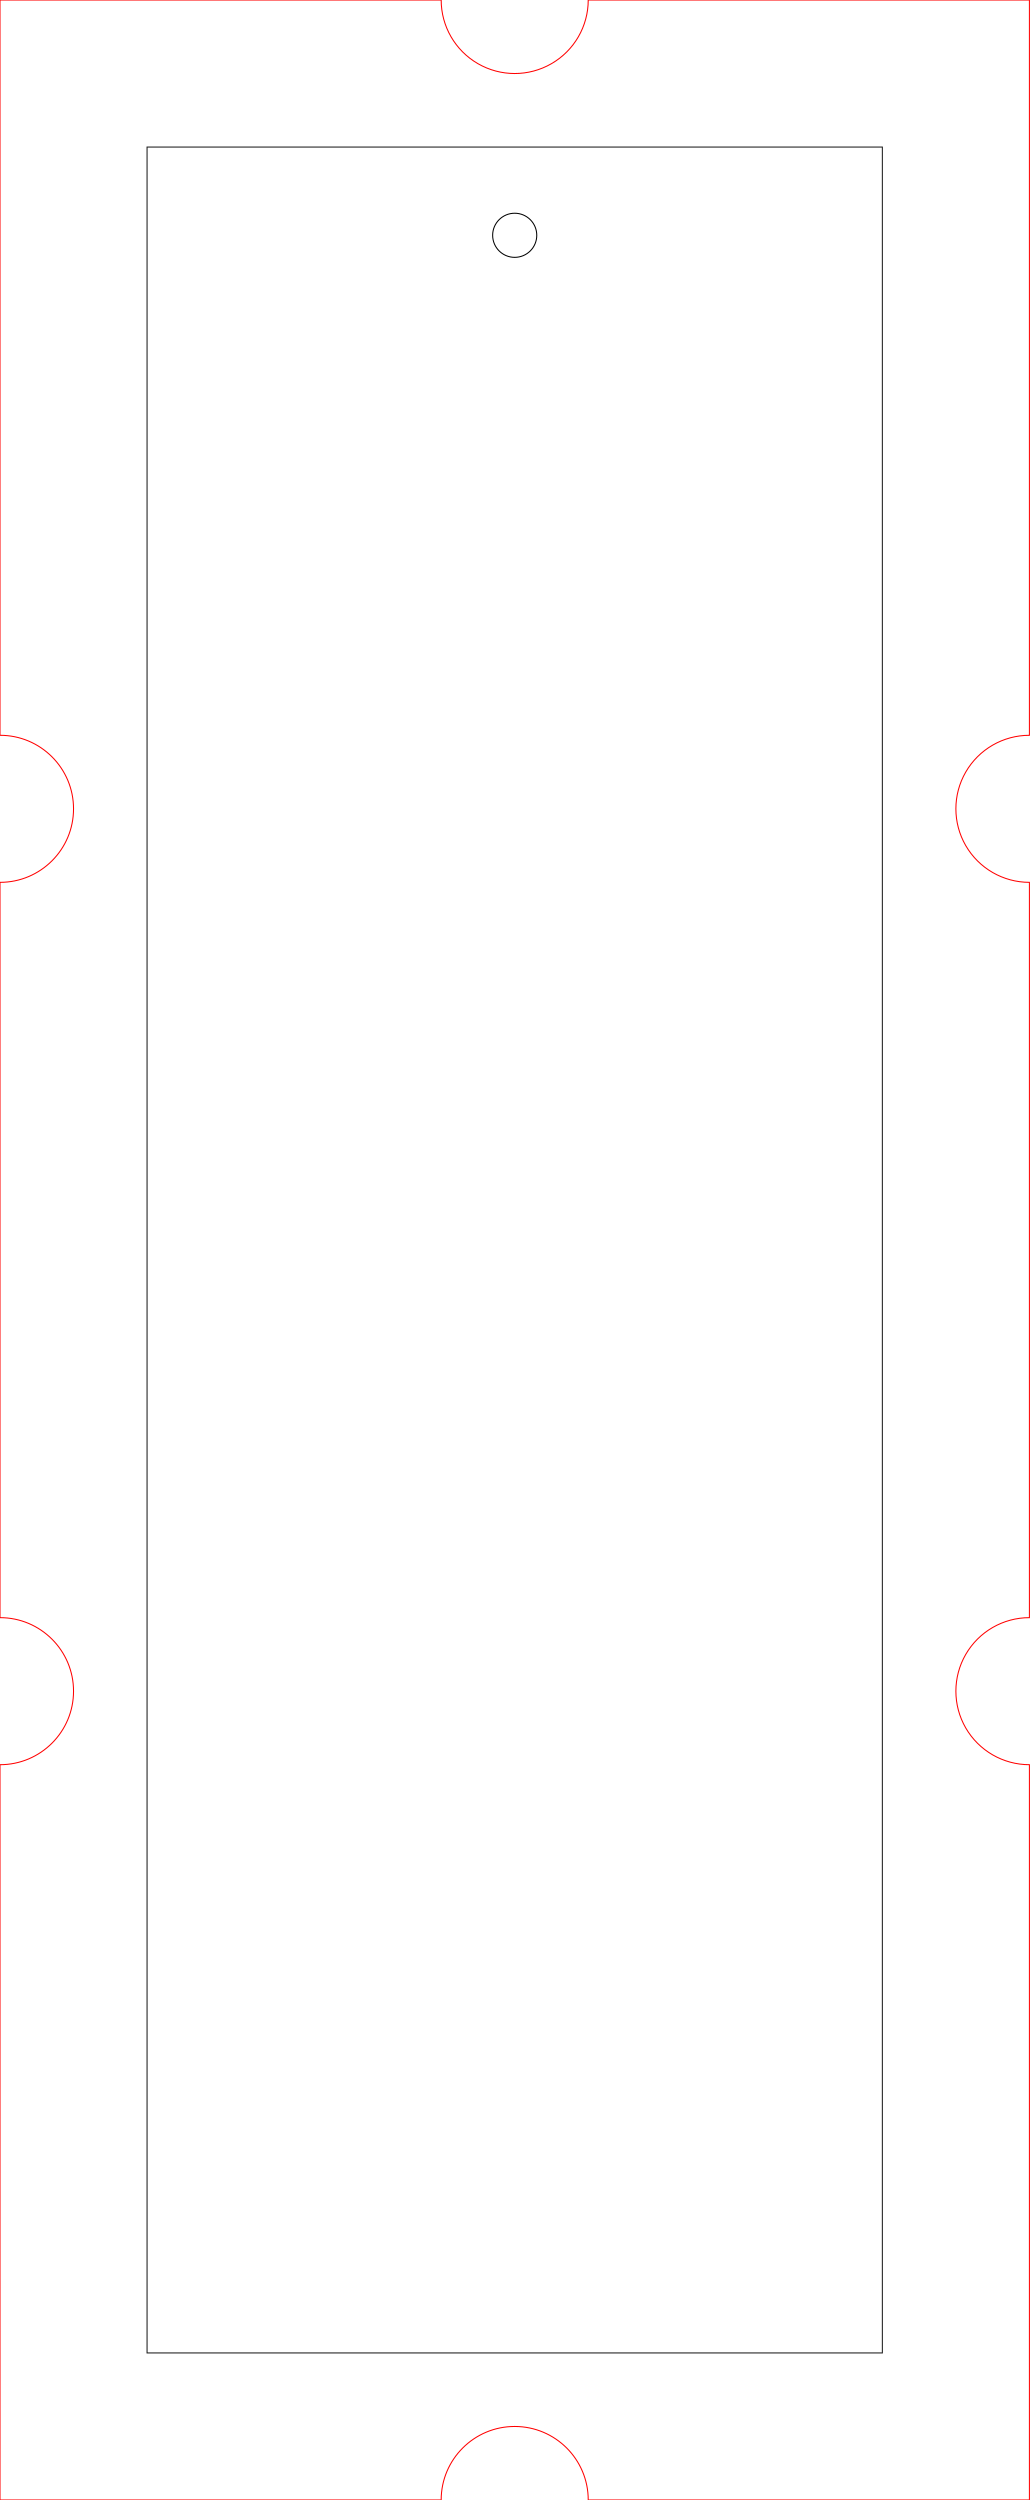
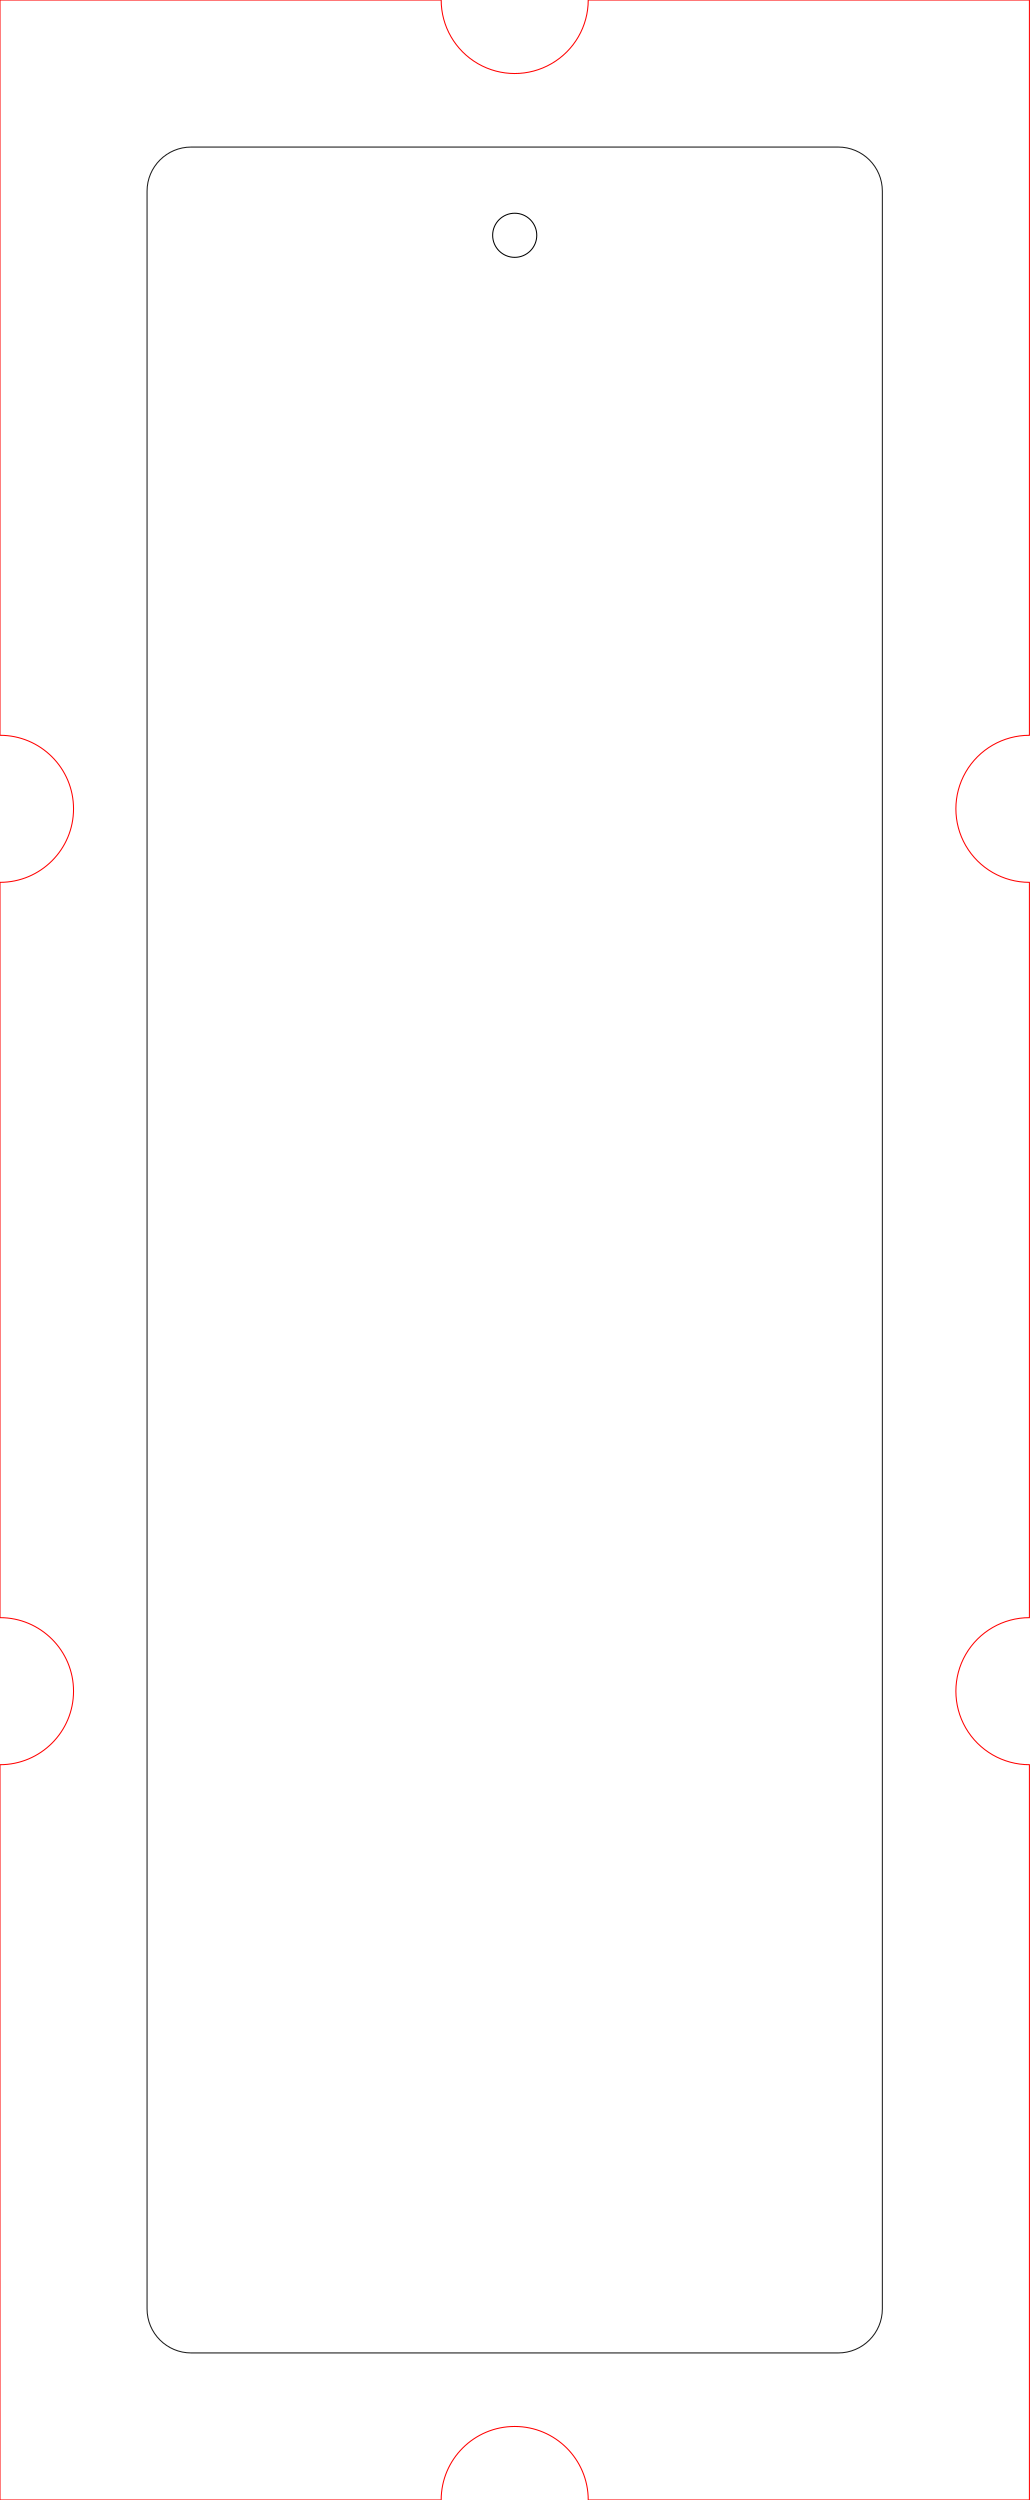
<svg xmlns="http://www.w3.org/2000/svg" width="70mm" height="170mm" viewBox="0 0 70 170" version="1.1" id="svg1" xml:space="preserve">
  <defs id="defs1" />
  <g id="g3-3" transform="translate(5,10)">
-     <rect style="vector-effect:non-scaling-stroke;fill:none;stroke:#1a1a1a;stroke-width:0.265;-inkscape-stroke:hairline" id="rect1" width="50" height="150" x="5" y="0" />
+     <rect style="vector-effect:non-scaling-stroke;fill:none;stroke:#1a1a1a;stroke-width:0.265;-inkscape-stroke:hairline" id="rect1" width="50" height="150" x="5" y="0" ry="3" />
    <circle style="vector-effect:non-scaling-stroke;fill:none;stroke:#000000;stroke-width:0.265;stroke-dasharray:none;-inkscape-stroke:hairline" id="path117" cx="30" cy="16" r="1.5" transform="translate(0,-10)" />
  </g>
  <g id="layer2">
    <path id="rect6" style="vector-effect:non-scaling-stroke;fill:none;stroke:#ff0000;stroke-width:0.265;stroke-dasharray:none;-inkscape-stroke:hairline" d="M 0,0 V 50 A 5,5 0 0 1 5,55 5,5 0 0 1 0,60 V 110 A 5,5 0 0 1 5,115 5,5 0 0 1 0,120 v 50 h 30 a 5,5 0 0 1 5,-5 5,5 0 0 1 5,5 h 30 v -50 a 5,5 0 0 1 -4.33,-2.5 5,5 0 0 1 0,-5 A 5,5 0 0 1 70,110 V 60 a 5,5 0 0 1 -4.33,-2.5 5,5 0 0 1 0,-5 5,5 0 0 1 4.33,-2.5 V 0 h -30 a 5,5 0 0 1 -2.5,4.33 5,5 0 0 1 -5,0 A 5,5 0 0 1 30,0 Z" />
  </g>
</svg>
